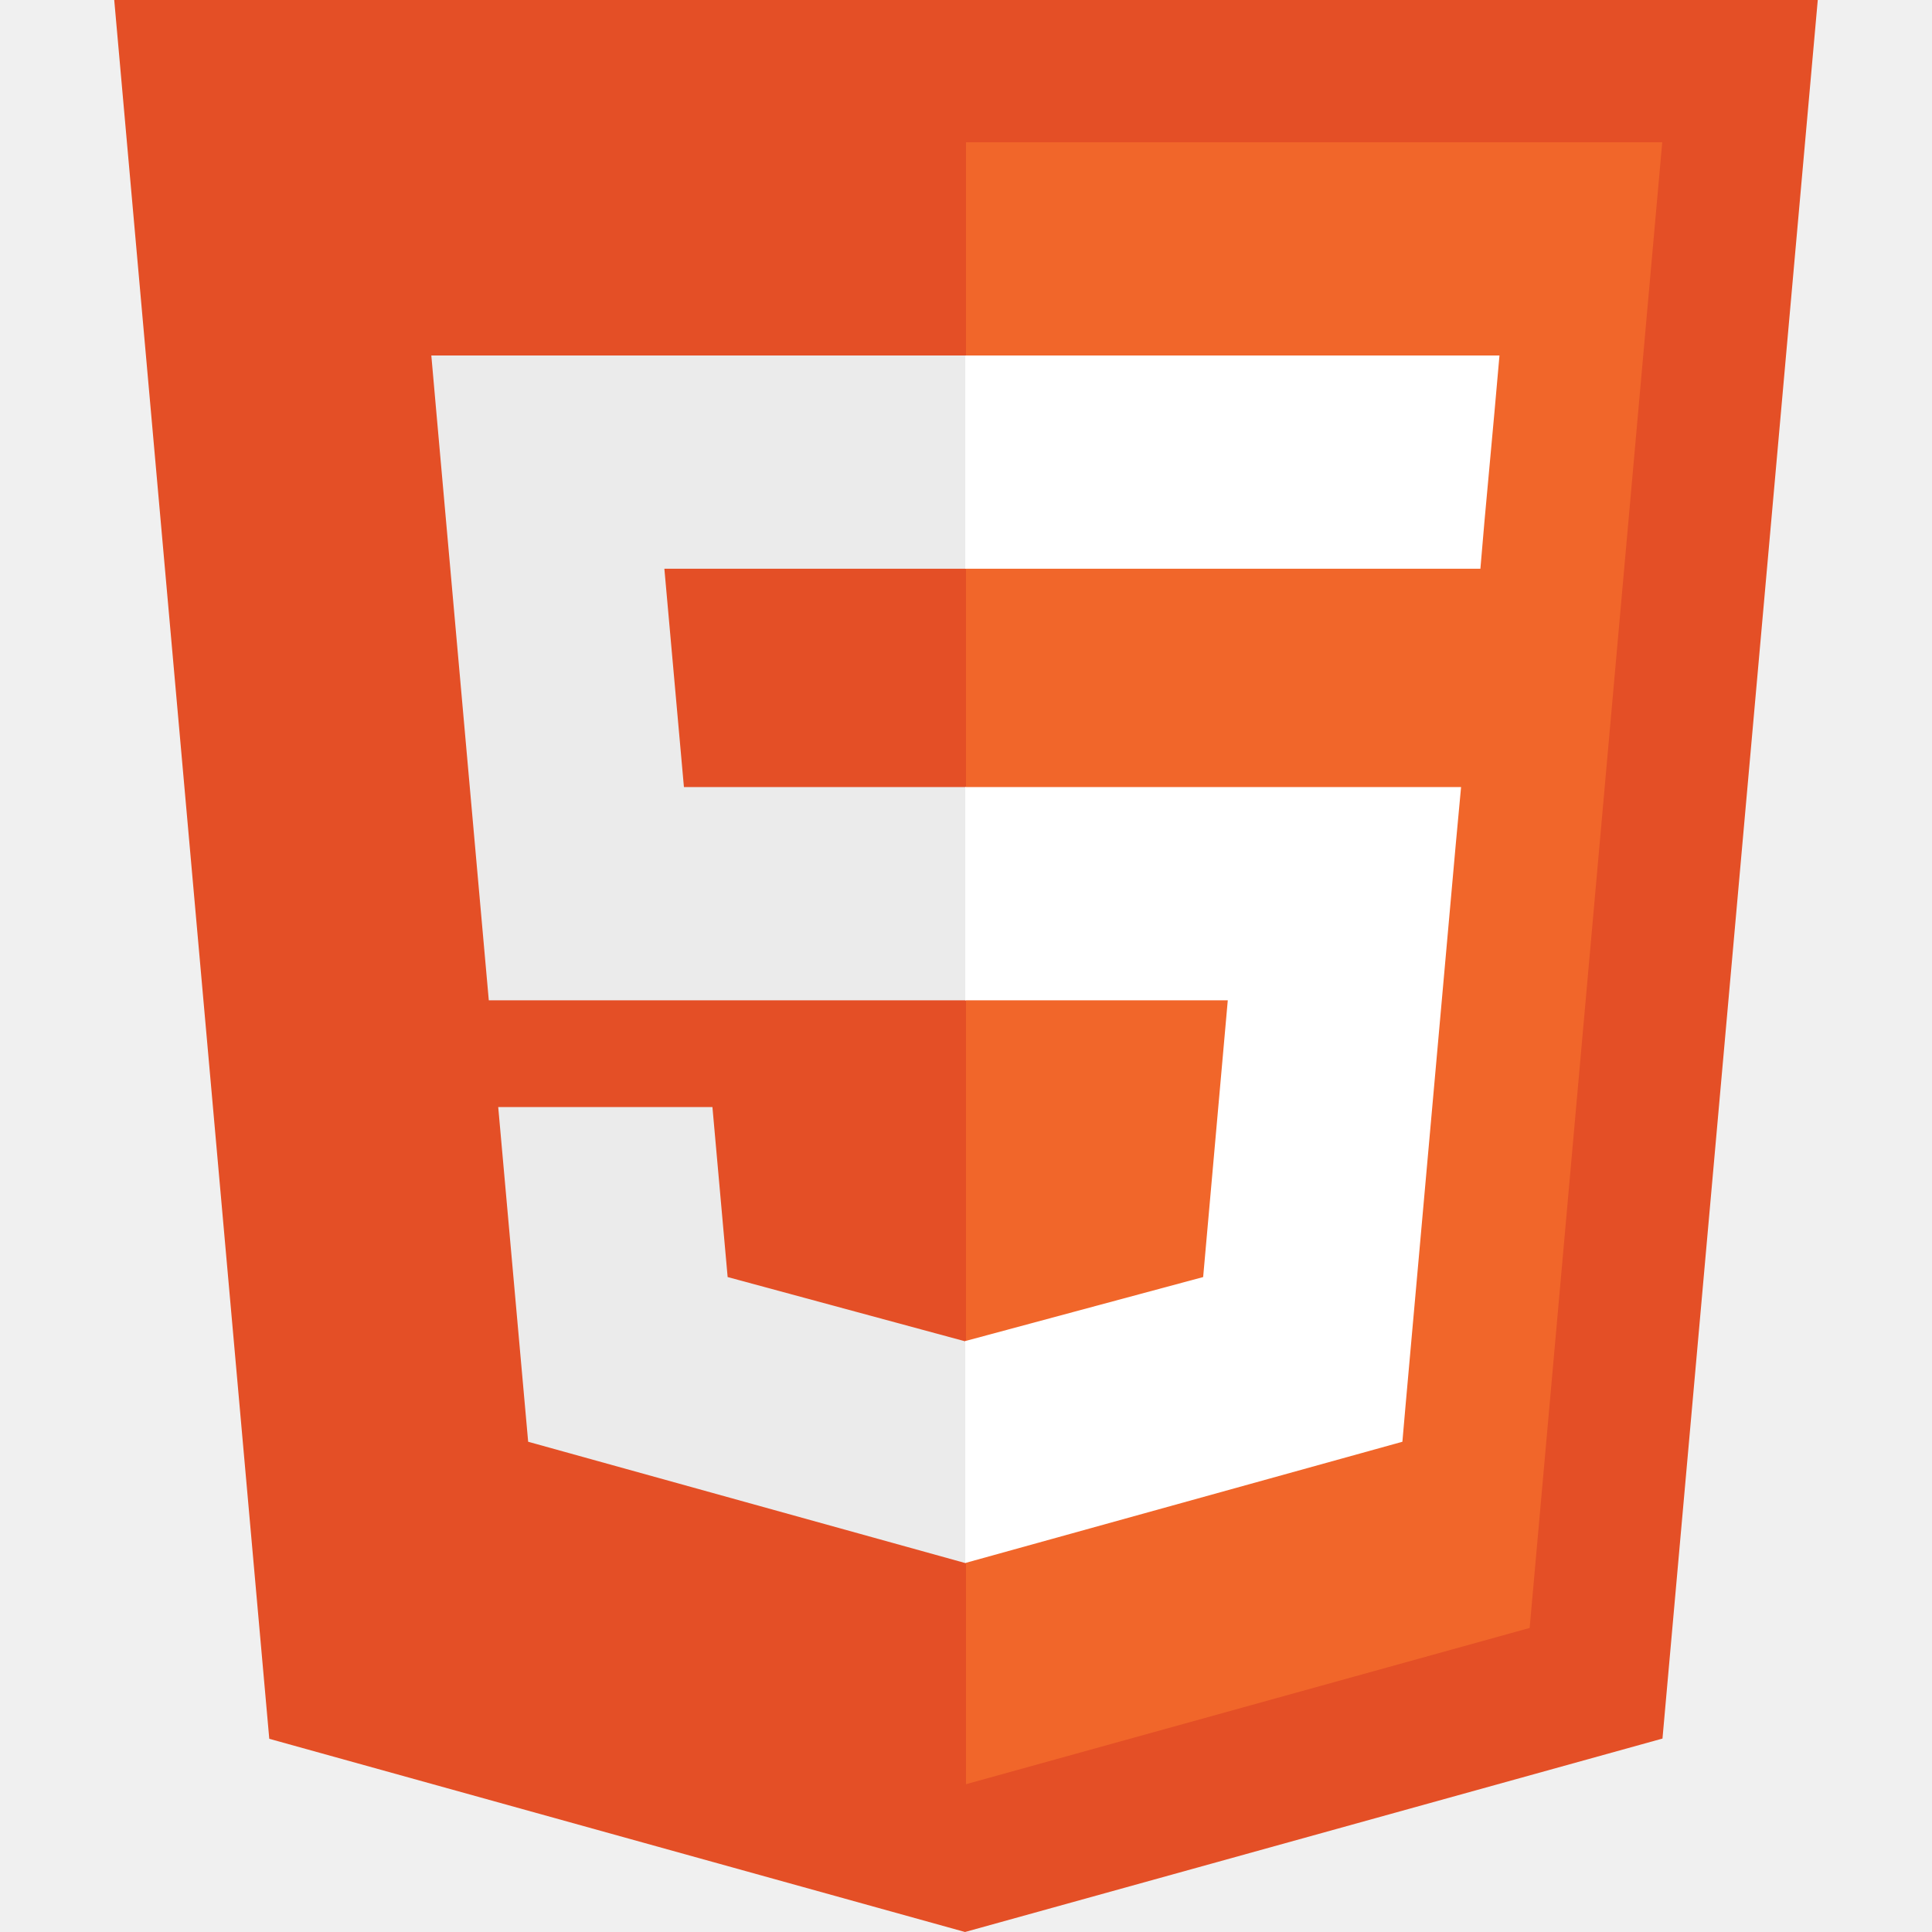
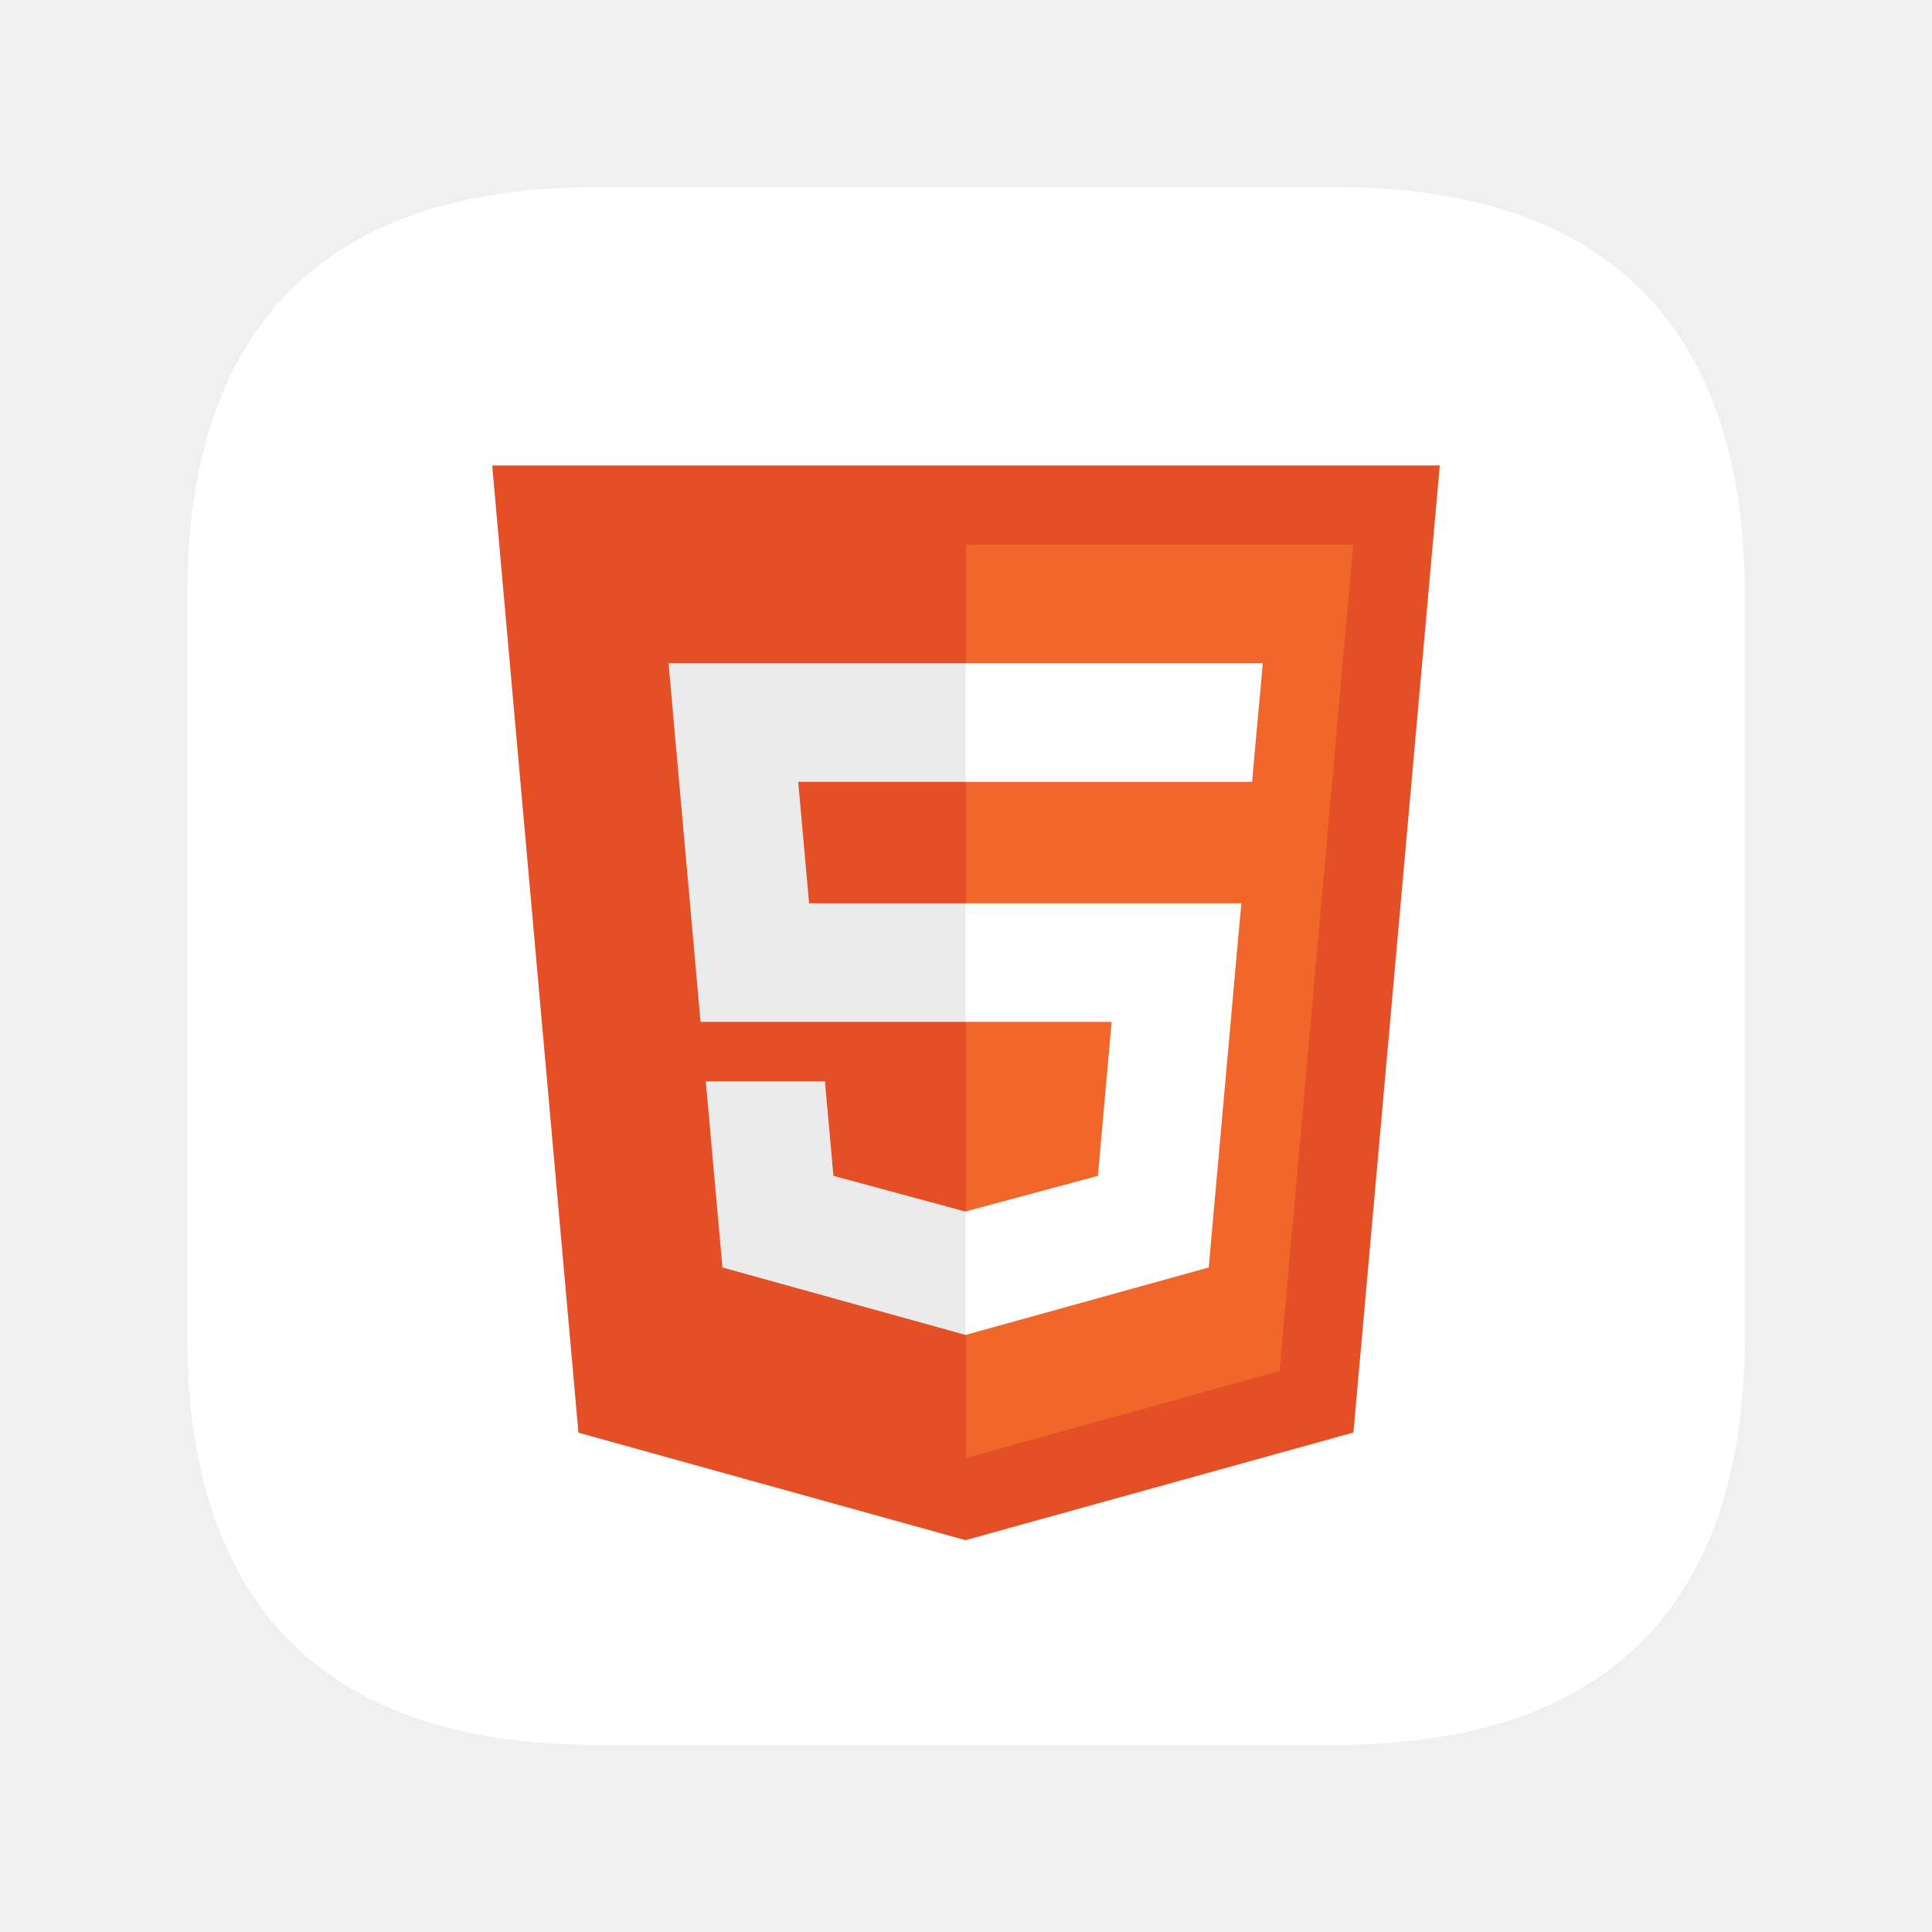
- <svg xmlns="http://www.w3.org/2000/svg" id="Layer_1" data-name="Layer 1" version="1.1" viewBox="0 0 800 800">
+ <svg xmlns="http://www.w3.org/2000/svg" viewBox="0 0 800 800">
  <defs>
    <style>
-       .cls-1 {
+       .uuid-f352ce6b-d953-4081-84e5-2da2598c3d5c {
        fill: #ebebeb;
      }

-       .cls-1, .cls-2, .cls-3, .cls-4 {
+       .uuid-f352ce6b-d953-4081-84e5-2da2598c3d5c, .uuid-2017801f-e41f-48b4-96a0-1146bfdb0dba, .uuid-761413cf-857c-4118-b47b-1963026b57a2, .uuid-2e51a058-6a85-4740-af71-1a009e96f78a, .uuid-cc192717-ebc4-4076-babb-758817f225c9 {
        stroke-width: 0px;
      }

-       .cls-2 {
+       .uuid-2017801f-e41f-48b4-96a0-1146bfdb0dba {
+         fill: none;
+       }
+ 
+       .uuid-761413cf-857c-4118-b47b-1963026b57a2 {
        fill: #e44f26;
      }

-       .cls-3 {
+       .uuid-2e51a058-6a85-4740-af71-1a009e96f78a {
        fill: #f1662a;
      }

-       .cls-4 {
+       .uuid-cc192717-ebc4-4076-babb-758817f225c9 {
        fill: #fff;
      }
    </style>
  </defs>
-   <polygon class="cls-2" points="111.5 720 47.3 0 752.7 0 688.4 719.9 399.6 800 111.5 720" />
-   <polygon class="cls-3" points="400 738.8 633.4 674.1 688.3 58.9 400 58.9 400 738.8" />
-   <polygon class="cls-1" points="400 325.9 283.2 325.9 275.1 235.5 400 235.5 400 147.2 399.7 147.2 178.6 147.2 180.7 170.9 202.4 414.2 400 414.2 400 325.9" />
-   <polygon class="cls-1" points="400 555.2 399.6 555.4 301.3 528.8 295 458.4 247.2 458.4 206.3 458.4 218.7 597 399.6 647.2 400 647.1 400 555.2" />
-   <polygon class="cls-4" points="399.7 325.9 399.7 414.2 508.4 414.2 498.2 528.8 399.7 555.3 399.7 647.2 580.7 597 582 582.1 602.8 349.6 605 325.9 581.2 325.9 399.7 325.9" />
-   <polygon class="cls-4" points="399.7 147.2 399.7 202 399.7 235.3 399.7 235.5 612.7 235.5 612.7 235.5 613 235.5 614.7 215.7 618.8 170.9 620.9 147.2 399.7 147.2" />
+   <g id="uuid-c344aab7-b477-4d41-bf2d-a819312234cd" data-name="Layer 5">
+     <rect class="uuid-2017801f-e41f-48b4-96a0-1146bfdb0dba" width="800" height="800" />
+   </g>
+   <g id="uuid-1b667496-4eec-4c53-8f91-d46d42a94432" data-name="Layer 3">
+     <path class="uuid-cc192717-ebc4-4076-babb-758817f225c9" d="M553.24,77.5H246.76c-111.77,0-169.26,57.5-169.26,169.26v306.48c0,111.76,57.49,169.26,169.26,169.26h306.48c111.76,0,169.26-57.49,169.26-169.26V246.76c0-111.77-57.5-169.26-169.26-169.26Z" />
+   </g>
+   <g id="uuid-b6ddcb98-436b-411c-a7bf-2a02c2636a4e" data-name="Layer 1">
+     <g>
+       <polygon class="uuid-761413cf-857c-4118-b47b-1963026b57a2" points="239.52 593.25 203.81 192.75 596.19 192.75 560.42 593.19 399.78 637.75 239.52 593.25" />
+       <polygon class="uuid-2e51a058-6a85-4740-af71-1a009e96f78a" points="400 603.71 529.83 567.72 560.37 225.51 400 225.51 400 603.71" />
+       <polygon class="uuid-f352ce6b-d953-4081-84e5-2da2598c3d5c" points="400 374.03 335.03 374.03 330.52 323.75 400 323.75 400 274.63 399.83 274.63 276.85 274.63 278.01 287.81 290.08 423.15 400 423.15 400 374.03" />
+       <polygon class="uuid-f352ce6b-d953-4081-84e5-2da2598c3d5c" points="400 501.58 399.78 501.69 345.1 486.89 341.59 447.73 315 447.73 292.25 447.73 299.15 524.83 399.78 552.76 400 552.7 400 501.58" />
+       <polygon class="uuid-cc192717-ebc4-4076-babb-758817f225c9" points="399.83 374.03 399.83 423.15 460.3 423.15 454.62 486.89 399.83 501.64 399.83 552.76 500.51 524.83 501.24 516.54 512.81 387.22 514.03 374.03 500.79 374.03 399.83 374.03" />
+       <polygon class="uuid-cc192717-ebc4-4076-babb-758817f225c9" points="399.83 274.63 399.83 305.11 399.83 323.64 399.83 323.75 518.31 323.75 518.31 323.75 518.48 323.75 519.43 312.73 521.71 287.81 522.88 274.63 399.83 274.63" />
+     </g>
+   </g>
</svg>
